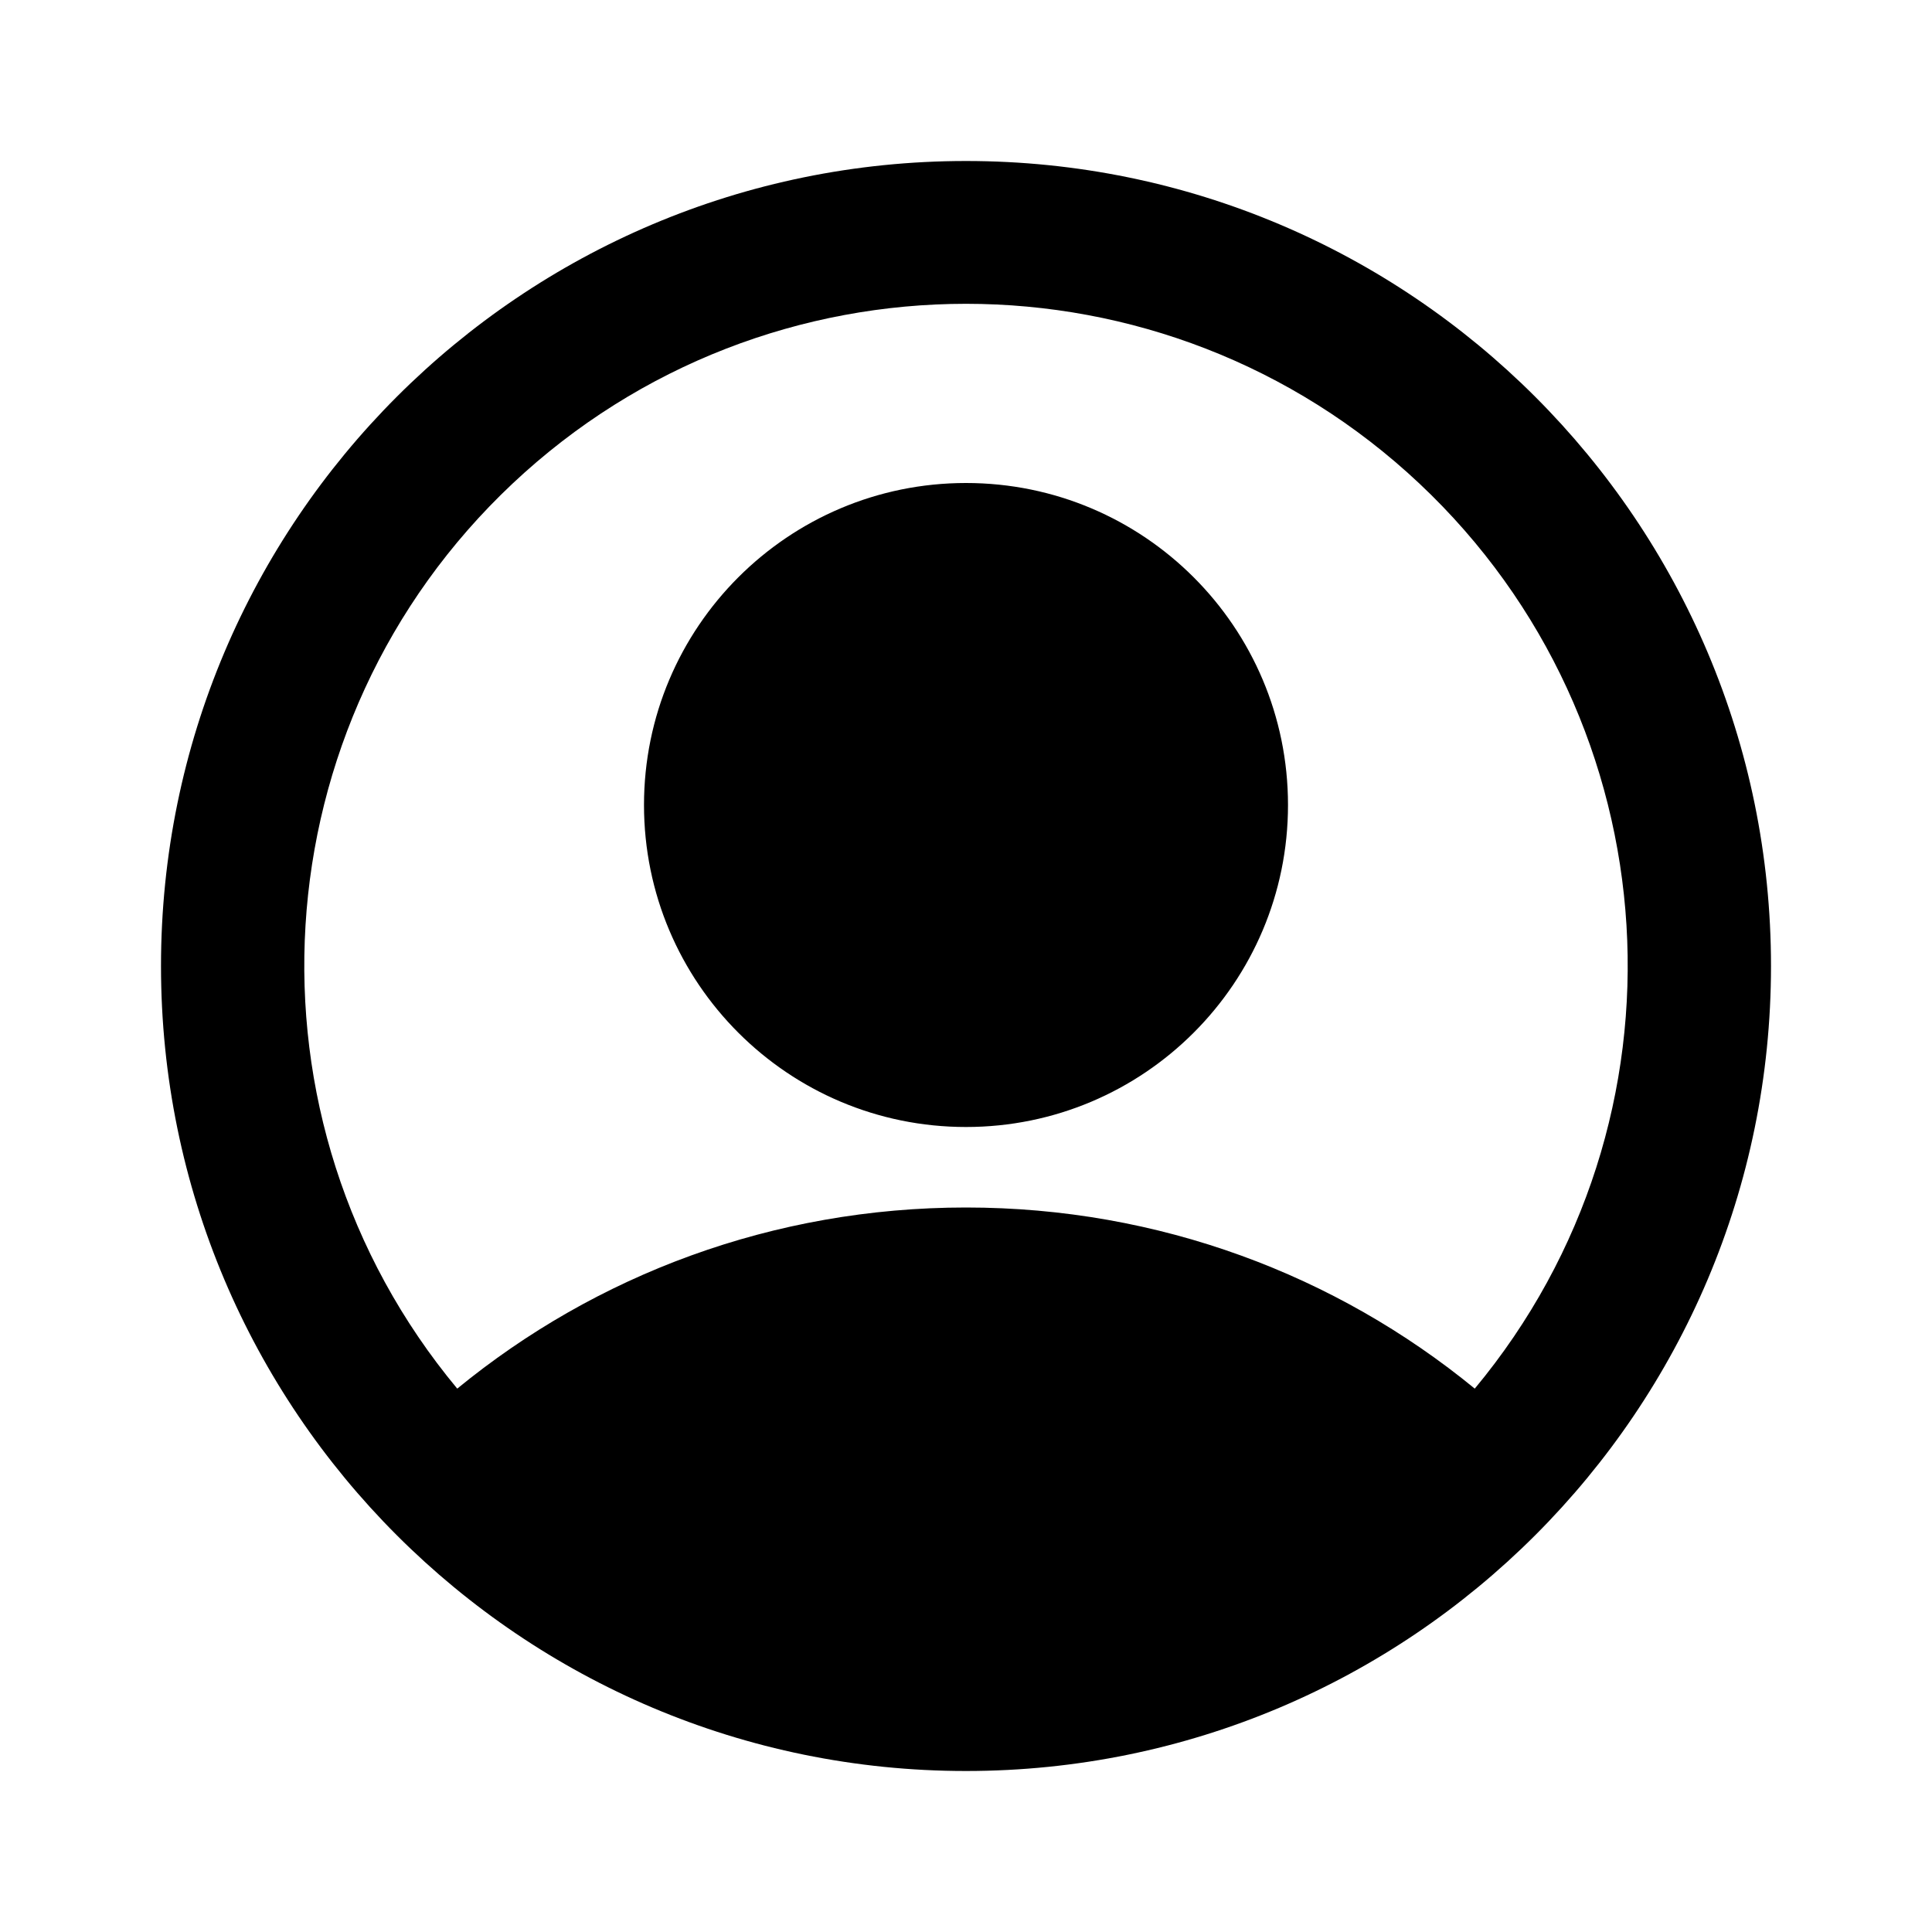
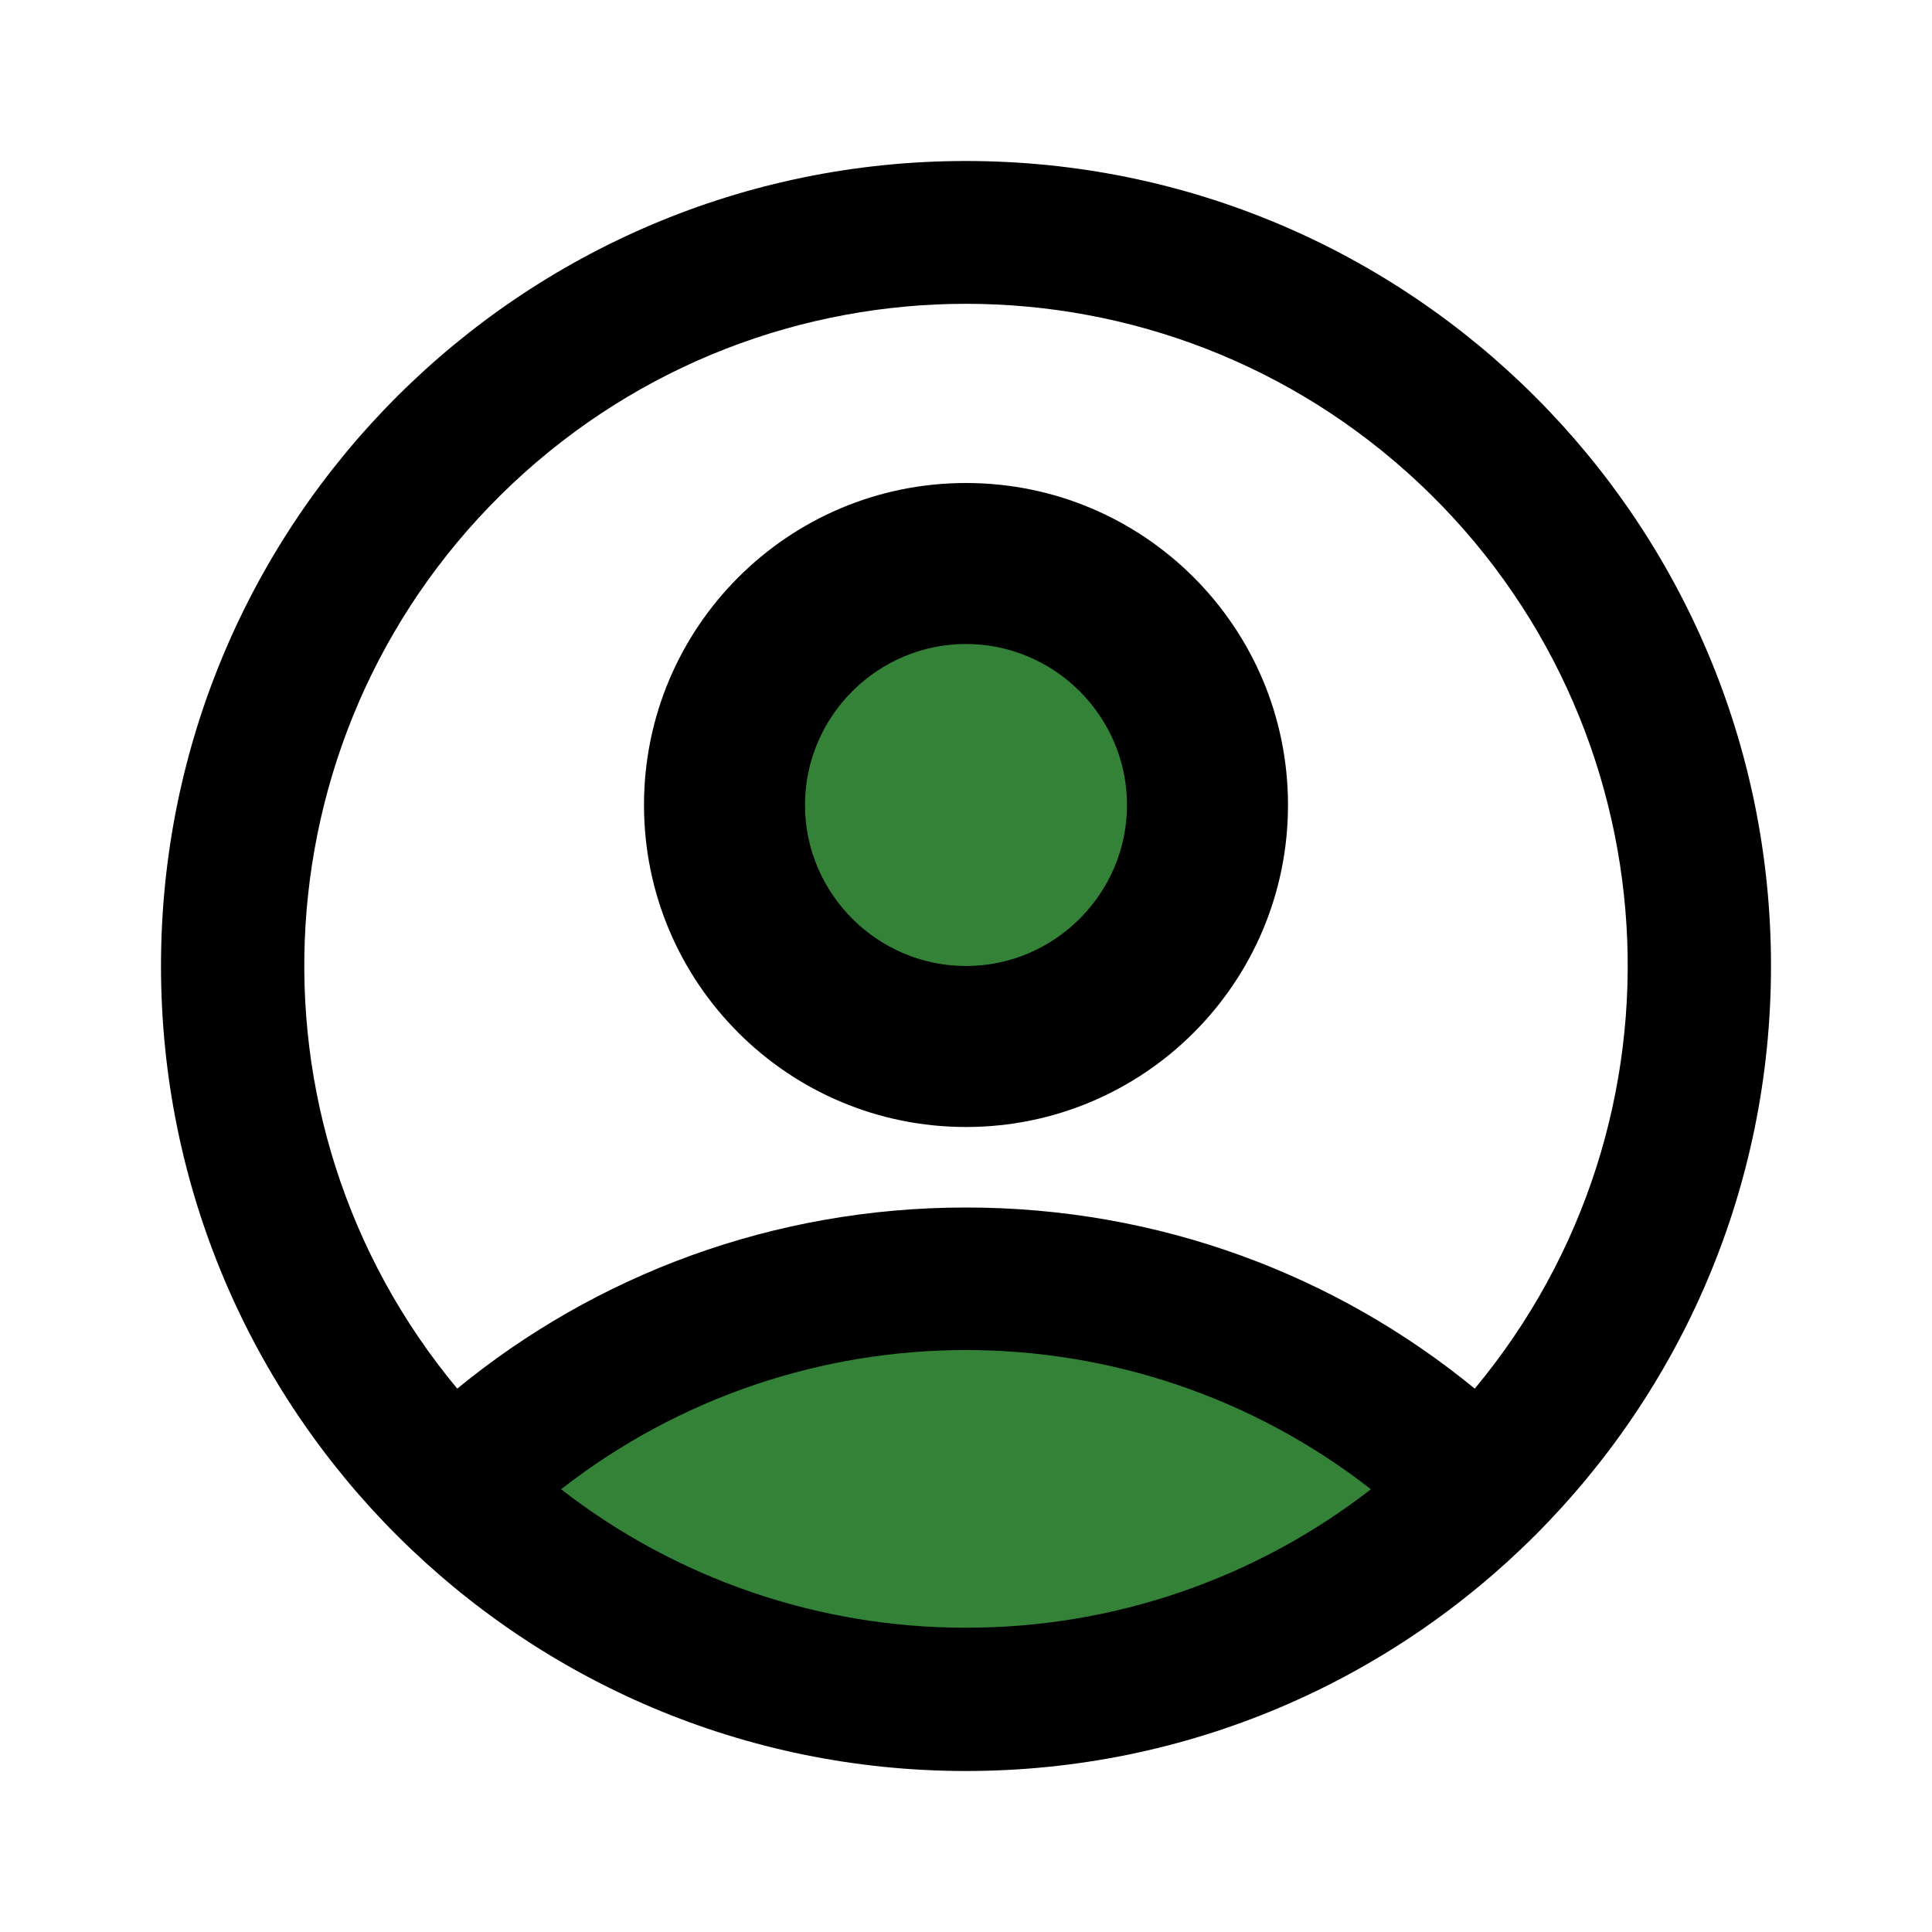
<svg xmlns="http://www.w3.org/2000/svg" viewBox="0 0 24 24" fill="#000000">
-   <path d="M12 2a10 10 0 1 0 0 20 10 10 0 0 0 0-20Zm6.32 15.25C16.6 15.84 14.4 15 12 15s-4.6.84-6.32 2.25a8.22 8.22 0 1 1 12.64 0ZM12 6a4 4 0 1 0 0 8 4 4 0 0 0 0-8Z" />
+   <path d="m9 10 3-3 3 3-3 3zM4.59 18.5 12 16l7.5 2.5-7.45 2.97-7.46-2.97z" fill="#348238" />
+   <path d="M12 2a10 10 0 1 0 0 20 10 10 0 0 0 0-20Zm0 18.22a8.18 8.18 0 0 1-5.03-1.72 8.18 8.18 0 0 1 10.06 0A8.18 8.18 0 0 1 12 20.22Zm6.32-2.97C16.6 15.84 14.4 15 12 15s-4.6.84-6.32 2.25a8.22 8.22 0 1 1 12.64 0ZM12 6a4 4 0 1 0 0 8 4 4 0 0 0 0-8Zm0 6c-1.1 0-2-.9-2-2s.9-2 2-2 2 .9 2 2-.9 2-2 2Z" />
</svg>
